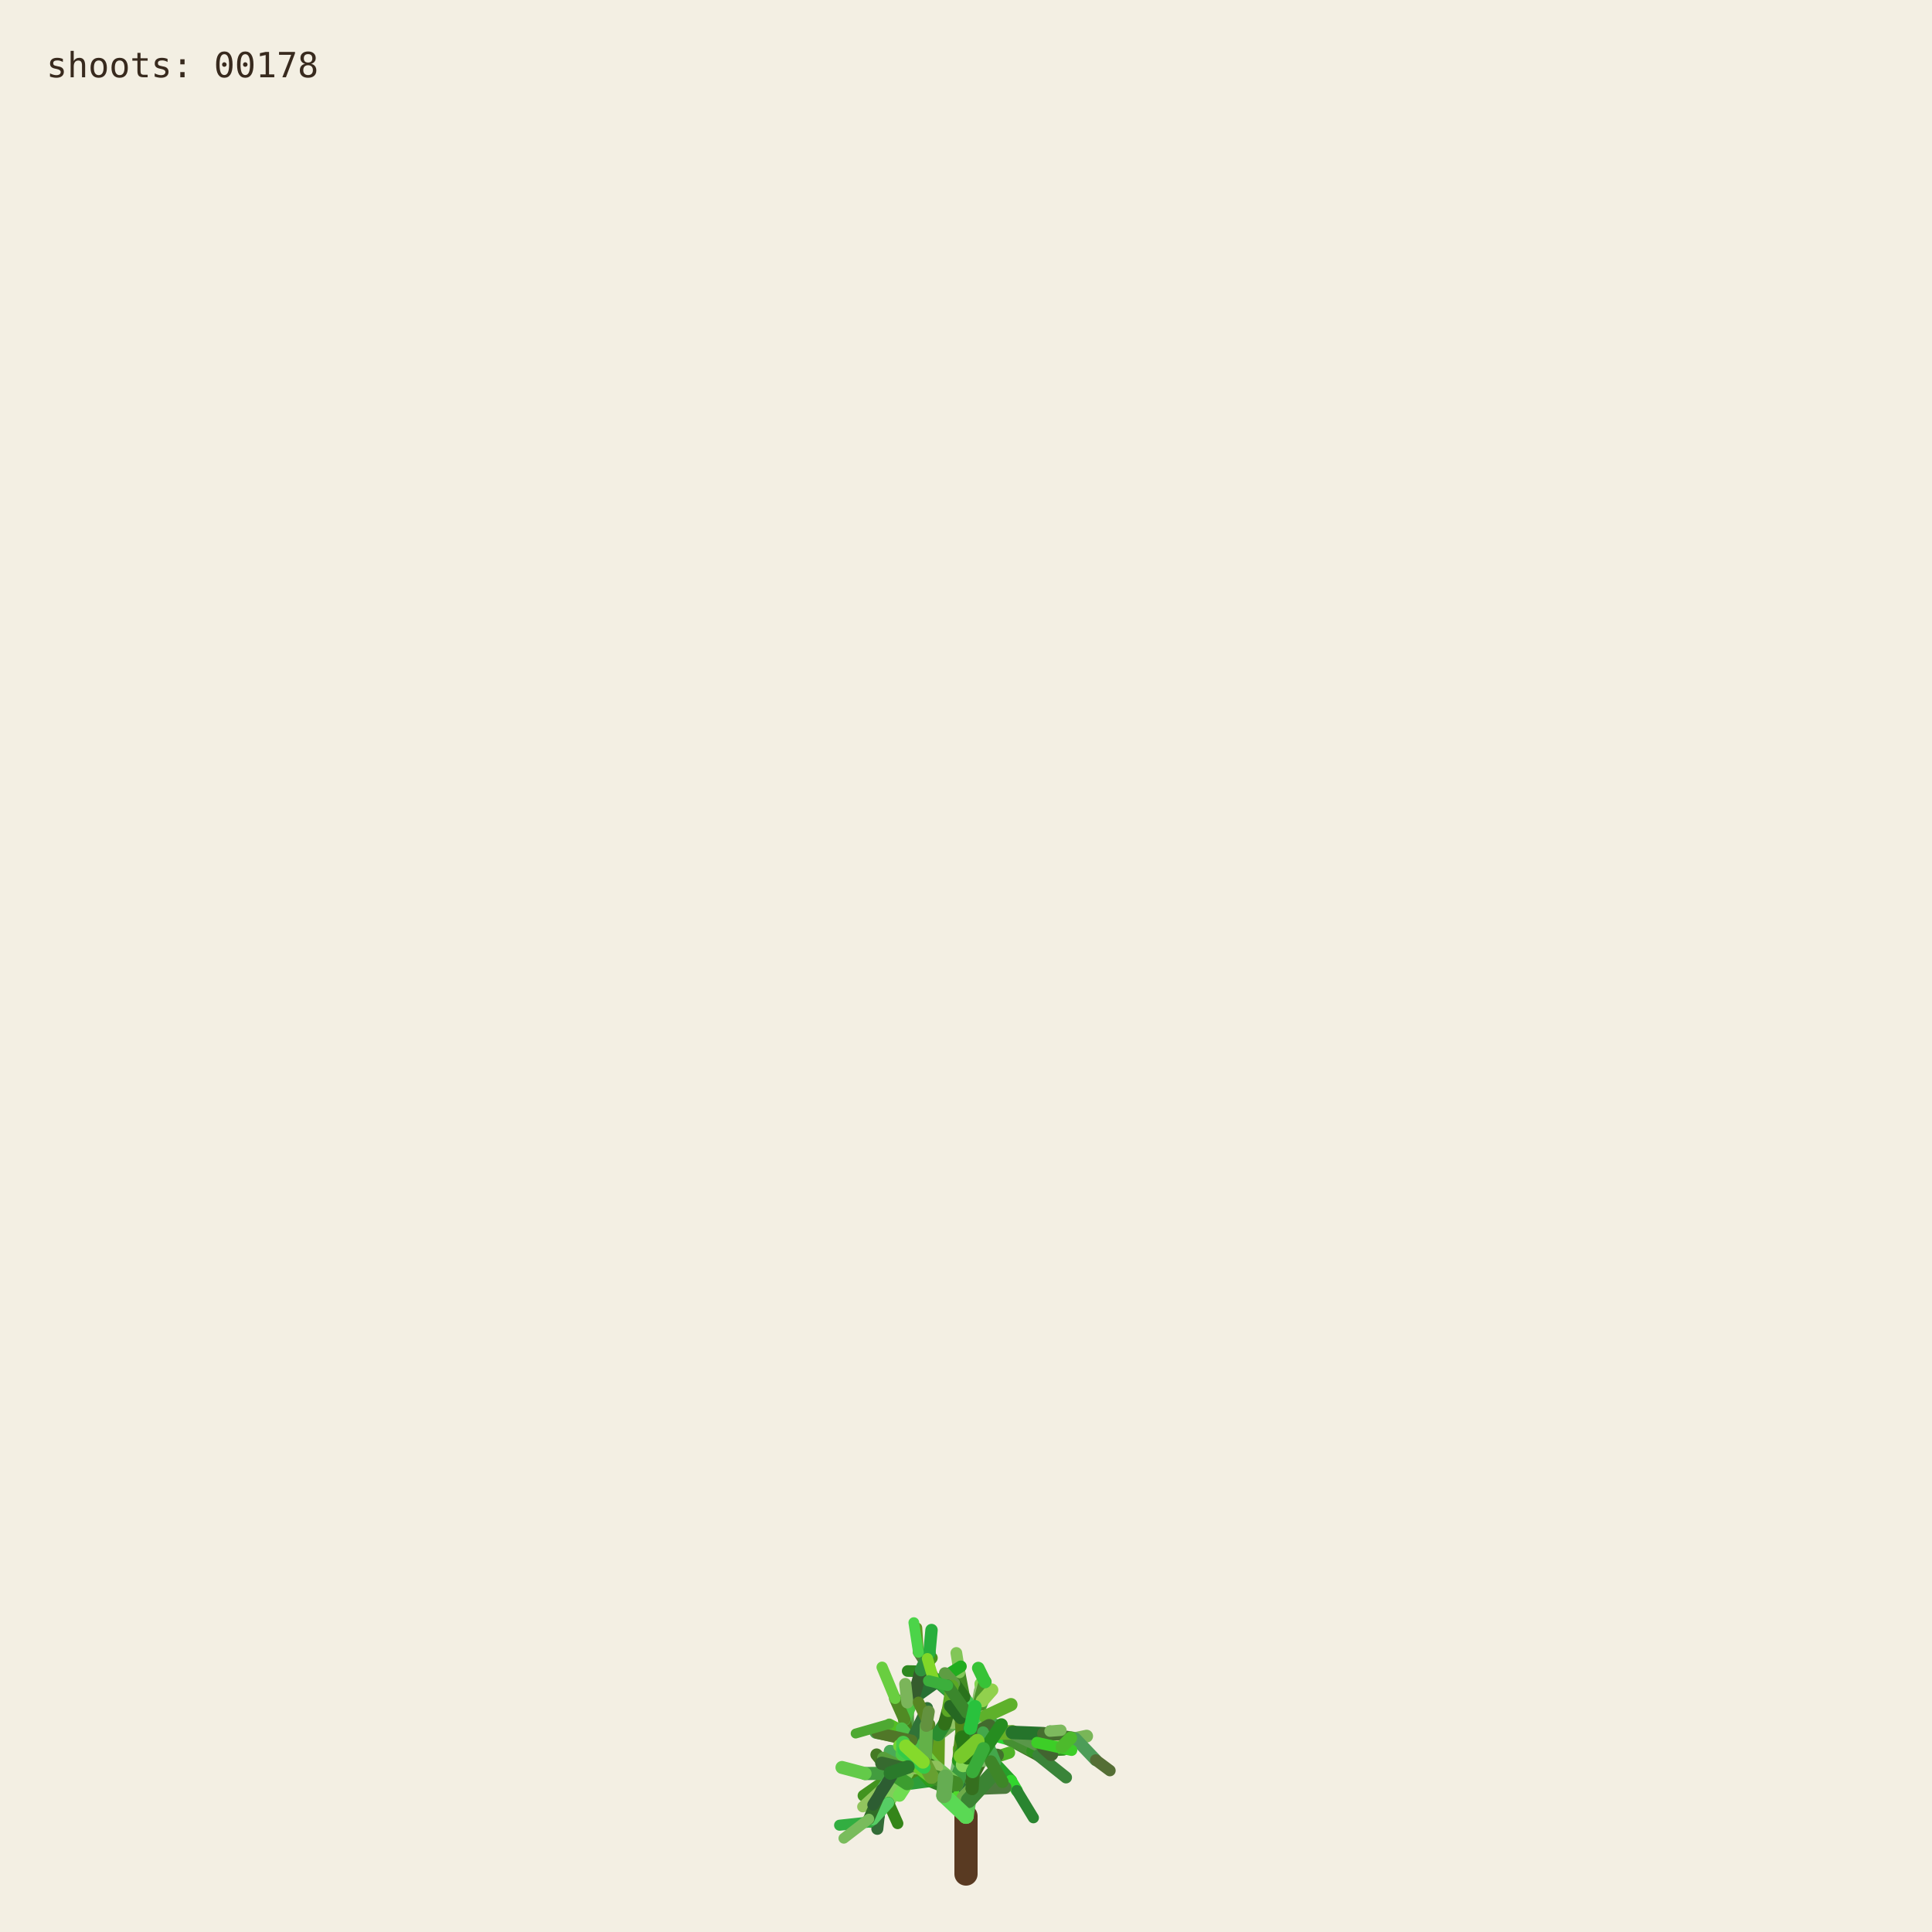
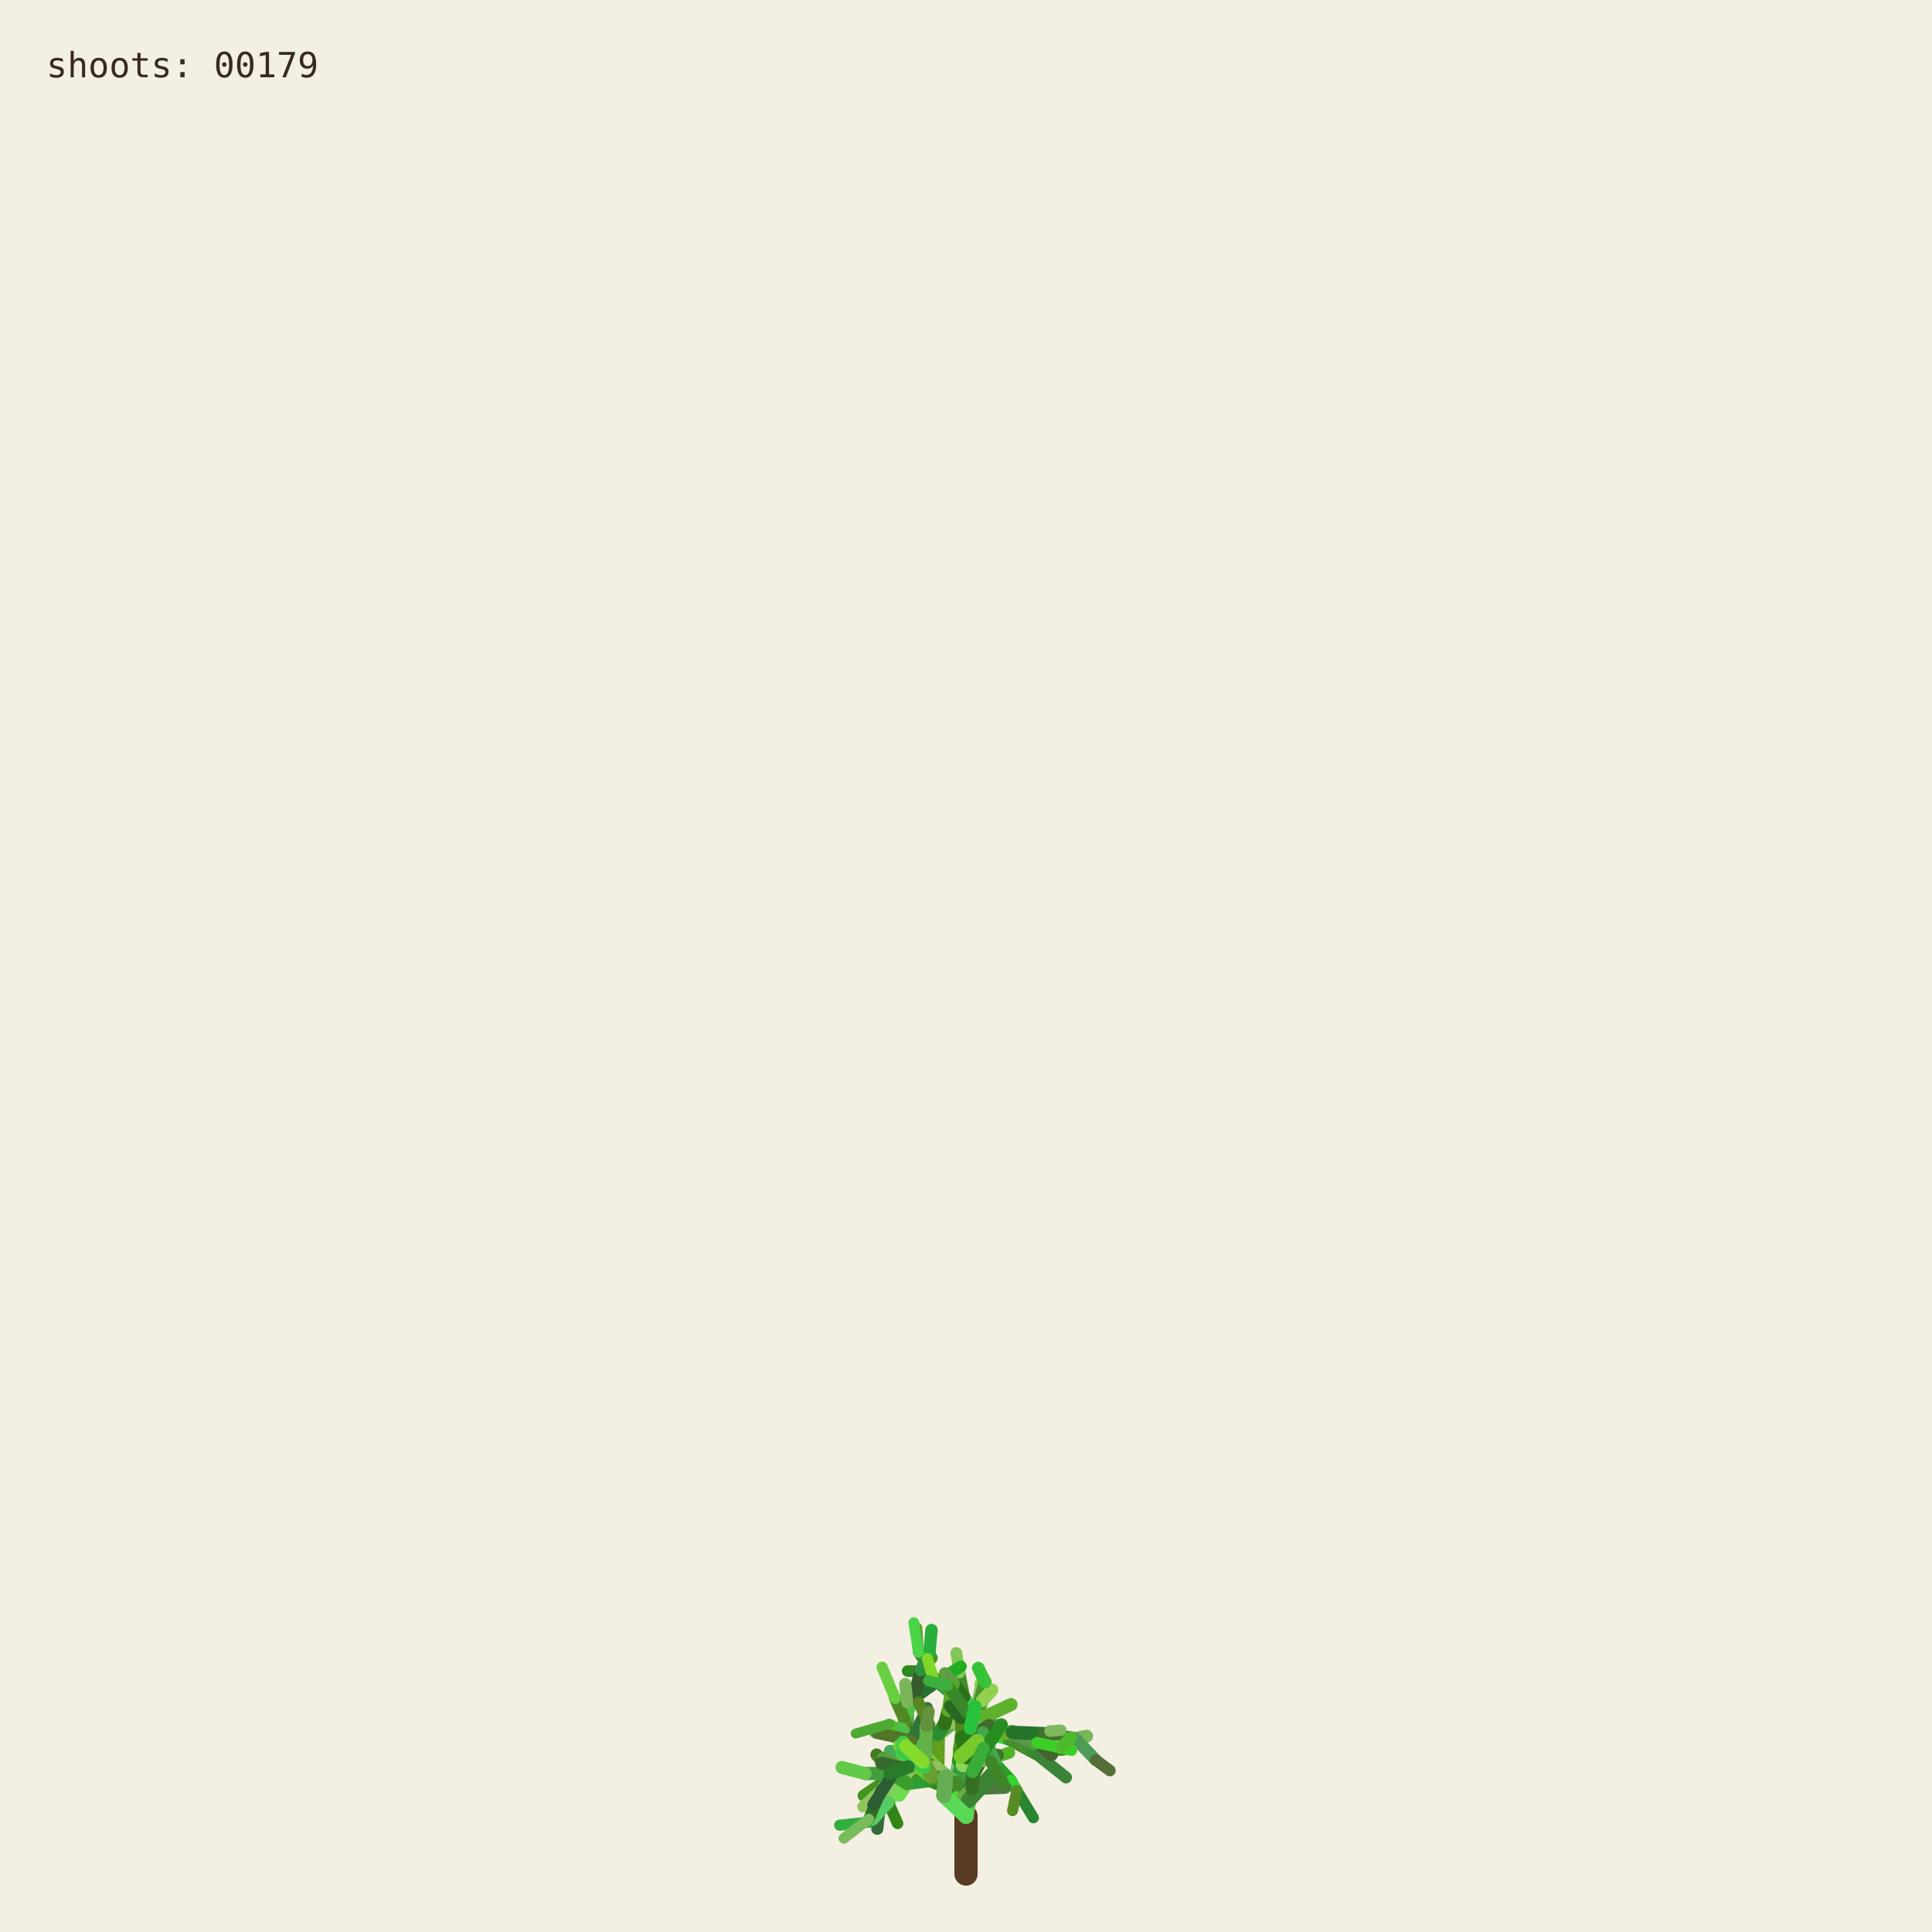
<svg xmlns="http://www.w3.org/2000/svg" viewBox="0 0 1000 1000" role="img" aria-labelledby="title desc">
  <rect width="1000" height="1000" fill="#f3efe3" />
  <g fill="none" stroke-linecap="round">
    <path d="M500 970 L500 940" stroke="#593a22" stroke-width="12" />
    <path d="M500.000 940.000 L494.591 923.254" stroke="hsl(89 50% 51%)" stroke-width="8.067" data-shoot="1" />
    <path d="M500.000 940.000 L498.548 930.480" stroke="hsl(108 42% 32%)" stroke-width="7.603" data-shoot="2" />
    <path d="M494.591 923.254 L485.237 916.016" stroke="hsl(129 39% 53%)" stroke-width="7.427" data-shoot="3" />
    <path d="M498.548 930.480 L502.606 920.794" stroke="hsl(125 41% 32%)" stroke-width="7.235" data-shoot="4" />
    <path d="M502.606 920.794 L496.770 905.343" stroke="hsl(93 34% 43%)" stroke-width="7.253" data-shoot="5" />
    <path d="M494.591 923.254 L497.365 909.040" stroke="hsl(116 35% 60%)" stroke-width="8.012" data-shoot="6" />
    <path d="M485.237 916.016 L485.497 897.710" stroke="hsl(89 69% 37%)" stroke-width="7.213" data-shoot="7" />
    <path d="M496.770 905.343 L501.215 895.004" stroke="hsl(92 66% 60%)" stroke-width="7.141" data-shoot="8" />
    <path d="M497.365 909.040 L506.164 896.866" stroke="hsl(126 59% 38%)" stroke-width="8.073" data-shoot="9" />
    <path d="M501.215 895.004 L510.832 888.548" stroke="hsl(91 35% 42%)" stroke-width="6.879" data-shoot="10" />
    <path d="M485.497 897.710 L493.416 891.622" stroke="hsl(104 36% 49%)" stroke-width="7.124" data-shoot="11" />
    <path d="M500.000 940.000 L490.927 925.443" stroke="hsl(108 70% 51%)" stroke-width="7.399" data-shoot="12" />
    <path d="M485.237 916.016 L479.157 913.325" stroke="hsl(112 69% 34%)" stroke-width="7.149" data-shoot="13" />
    <path d="M490.927 925.443 L481.351 921.527" stroke="hsl(111 58% 32%)" stroke-width="6.945" data-shoot="14" />
    <path d="M498.548 930.480 L503.173 925.799" stroke="hsl(98 40% 48%)" stroke-width="6.990" data-shoot="15" />
    <path d="M496.770 905.343 L505.035 888.845" stroke="hsl(101 68% 48%)" stroke-width="6.979" data-shoot="16" />
    <path d="M493.416 891.622 L508.817 896.643" stroke="hsl(128 70% 39%)" stroke-width="6.561" data-shoot="17" />
    <path d="M479.157 913.325 L469.750 899.500" stroke="hsl(95 57% 50%)" stroke-width="7.139" data-shoot="18" />
    <path d="M505.035 888.845 L508.436 880.301" stroke="hsl(98 53% 41%)" stroke-width="6.832" data-shoot="19" />
    <path d="M501.215 895.004 L501.550 888.479" stroke="hsl(112 68% 42%)" stroke-width="6.773" data-shoot="20" />
    <path d="M485.237 916.016 L479.029 908.697" stroke="hsl(100 57% 53%)" stroke-width="6.945" data-shoot="21" />
    <path d="M502.606 920.794 L496.127 911.207" stroke="hsl(123 62% 40%)" stroke-width="6.865" data-shoot="22" />
    <path d="M496.127 911.207 L497.635 896.782" stroke="hsl(93 65% 34%)" stroke-width="6.505" data-shoot="23" />
    <path d="M494.591 923.254 L500.793 909.571" stroke="hsl(113 71% 34%)" stroke-width="7.895" data-shoot="24" />
    <path d="M485.237 916.016 L479.462 917.793" stroke="hsl(99 66% 28%)" stroke-width="7.154" data-shoot="25" />
    <path d="M485.237 916.016 L473.231 912.147" stroke="hsl(93 38% 42%)" stroke-width="6.997" data-shoot="26" />
    <path d="M485.237 916.016 L473.737 913.680" stroke="hsl(114 35% 58%)" stroke-width="6.828" data-shoot="27" />
    <path d="M497.635 896.782 L497.395 881.015" stroke="hsl(110 56% 51%)" stroke-width="6.336" data-shoot="28" />
    <path d="M469.750 899.500 L453.522 896.436" stroke="hsl(121 37% 46%)" stroke-width="7.140" data-shoot="29" />
    <path d="M481.351 921.527 L469.530 923.105" stroke="hsl(126 55% 40%)" stroke-width="6.995" data-shoot="30" />
    <path d="M505.035 888.845 L499.035 878.436" stroke="hsl(88 42% 31%)" stroke-width="6.545" data-shoot="31" />
    <path d="M502.606 920.794 L507.653 911.330" stroke="hsl(99 57% 28%)" stroke-width="6.856" data-shoot="32" />
    <path d="M481.351 921.527 L478.279 914.724" stroke="hsl(122 35% 29%)" stroke-width="6.742" data-shoot="33" />
    <path d="M508.817 896.643 L522.168 900.369" stroke="hsl(122 67% 50%)" stroke-width="6.210" data-shoot="34" />
    <path d="M479.029 908.697 L477.185 899.261" stroke="hsl(124 64% 35%)" stroke-width="6.693" data-shoot="35" />
    <path d="M494.591 923.254 L498.563 913.442" stroke="hsl(122 45% 42%)" stroke-width="7.987" data-shoot="36" />
    <path d="M473.737 913.680 L467.283 915.265" stroke="hsl(125 60% 37%)" stroke-width="6.814" data-shoot="37" />
    <path d="M481.351 921.527 L469.226 908.135" stroke="hsl(113 69% 37%)" stroke-width="6.660" data-shoot="38" />
    <path d="M473.231 912.147 L461.374 919.424" stroke="hsl(100 70% 60%)" stroke-width="6.453" data-shoot="39" />
    <path d="M497.635 896.782 L500.334 886.420" stroke="hsl(108 47% 53%)" stroke-width="6.302" data-shoot="40" />
    <path d="M467.283 915.265 L455.168 929.331" stroke="hsl(120 40% 35%)" stroke-width="6.786" data-shoot="41" />
    <path d="M508.817 896.643 L512.869 911.725" stroke="hsl(110 63% 40%)" stroke-width="6.518" data-shoot="42" />
    <path d="M496.127 911.207 L497.987 905.795" stroke="hsl(115 70% 35%)" stroke-width="6.363" data-shoot="43" />
    <path d="M507.653 911.330 L512.674 910.357" stroke="hsl(104 36% 57%)" stroke-width="6.747" data-shoot="44" />
    <path d="M479.157 913.325 L470.181 917.185" stroke="hsl(95 64% 53%)" stroke-width="6.833" data-shoot="45" />
    <path d="M469.750 899.500 L469.633 881.151" stroke="hsl(111 38% 45%)" stroke-width="6.815" data-shoot="46" />
    <path d="M479.029 908.697 L480.879 892.655" stroke="hsl(102 44% 35%)" stroke-width="6.467" data-shoot="47" />
    <path d="M500.334 886.420 L507.457 881.593" stroke="hsl(118 47% 56%)" stroke-width="6.197" data-shoot="48" />
    <path d="M461.374 919.424 L446.935 929.431" stroke="hsl(102 65% 35%)" stroke-width="6.069" data-shoot="49" />
    <path d="M508.436 880.301 L507.585 871.602" stroke="hsl(97 61% 57%)" stroke-width="6.448" data-shoot="50" />
    <path d="M512.674 910.357 L523.304 921.702" stroke="hsl(122 61% 39%)" stroke-width="6.341" data-shoot="51" />
    <path d="M500.000 940.000 L501.279 931.882" stroke="hsl(118 51% 56%)" stroke-width="7.998" data-shoot="52" />
    <path d="M499.035 878.436 L496.590 865.625" stroke="hsl(103 58% 35%)" stroke-width="6.115" data-shoot="53" />
    <path d="M485.497 897.710 L488.970 892.287" stroke="hsl(123 54% 36%)" stroke-width="7.087" data-shoot="54" />
    <path d="M496.590 865.625 L495.009 855.557" stroke="hsl(97 49% 56%)" stroke-width="6.061" data-shoot="55" />
    <path d="M469.633 881.151 L484.418 870.623" stroke="hsl(128 48% 30%)" stroke-width="6.659" data-shoot="56" />
    <path d="M485.237 916.016 L477.752 911.974" stroke="hsl(90 58% 50%)" stroke-width="6.898" data-shoot="57" />
    <path d="M498.563 913.442 L502.383 908.863" stroke="hsl(97 61% 59%)" stroke-width="7.688" data-shoot="58" />
    <path d="M479.157 913.325 L464.639 921.037" stroke="hsl(94 69% 32%)" stroke-width="6.531" data-shoot="59" />
    <path d="M478.279 914.724 L471.794 900.929" stroke="hsl(117 71% 29%)" stroke-width="6.231" data-shoot="60" />
    <path d="M522.168 900.369 L536.734 901.964" stroke="hsl(111 46% 60%)" stroke-width="6.038" data-shoot="61" />
    <path d="M471.794 900.929 L465.848 895.170" stroke="hsl(103 40% 56%)" stroke-width="5.768" data-shoot="62" />
    <path d="M469.750 899.500 L468.128 889.982" stroke="hsl(93 64% 30%)" stroke-width="6.667" data-shoot="63" />
    <path d="M477.185 899.261 L475.657 893.582" stroke="hsl(113 52% 40%)" stroke-width="6.319" data-shoot="64" />
    <path d="M479.029 908.697 L474.737 903.891" stroke="hsl(93 52% 43%)" stroke-width="6.709" data-shoot="65" />
    <path d="M523.304 921.702 L526.314 926.781" stroke="hsl(119 67% 51%)" stroke-width="6.166" data-shoot="66" />
    <path d="M505.035 888.845 L507.387 875.338" stroke="hsl(96 40% 59%)" stroke-width="6.739" data-shoot="67" />
    <path d="M522.168 900.369 L537.413 908.545" stroke="hsl(99 61% 27%)" stroke-width="6.155" data-shoot="68" />
    <path d="M497.395 881.015 L483.011 868.683" stroke="hsl(129 53% 36%)" stroke-width="6.314" data-shoot="69" />
    <path d="M522.168 900.369 L534.219 906.339" stroke="hsl(108 48% 38%)" stroke-width="6.199" data-shoot="70" />
    <path d="M493.416 891.622 L507.262 882.093" stroke="hsl(127 63% 43%)" stroke-width="6.826" data-shoot="71" />
    <path d="M502.383 908.863 L508.238 907.761" stroke="hsl(99 66% 30%)" stroke-width="7.032" data-shoot="72" />
    <path d="M508.817 896.643 L514.829 892.790" stroke="hsl(125 40% 46%)" stroke-width="6.585" data-shoot="73" />
    <path d="M468.128 889.982 L473.133 877.764" stroke="hsl(115 52% 51%)" stroke-width="6.671" data-shoot="74" />
    <path d="M465.848 895.170 L460.313 892.280" stroke="hsl(102 70% 44%)" stroke-width="5.549" data-shoot="75" />
    <path d="M468.128 889.982 L463.284 879.089" stroke="hsl(94 59% 34%)" stroke-width="6.302" data-shoot="76" />
    <path d="M461.374 919.424 L456.357 926.300" stroke="hsl(126 42% 53%)" stroke-width="6.125" data-shoot="77" />
    <path d="M483.011 868.683 L476.458 865.059" stroke="hsl(124 68% 42%)" stroke-width="6.199" data-shoot="78" />
    <path d="M455.168 929.331 L454.837 939.862" stroke="hsl(125 68% 35%)" stroke-width="6.316" data-shoot="79" />
    <path d="M534.219 906.339 L550.383 905.736" stroke="hsl(112 63% 35%)" stroke-width="5.969" data-shoot="80" />
    <path d="M470.181 917.185 L459.860 933.116" stroke="hsl(100 53% 58%)" stroke-width="6.224" data-shoot="81" />
    <path d="M497.395 881.015 L484.197 869.260" stroke="hsl(122 53% 43%)" stroke-width="5.862" data-shoot="82" />
    <path d="M536.734 901.964 L543.504 896.023" stroke="hsl(116 68% 27%)" stroke-width="5.871" data-shoot="83" />
    <path d="M476.458 865.059 L469.801 864.922" stroke="hsl(112 62% 33%)" stroke-width="6.006" data-shoot="84" />
    <path d="M506.164 896.866 L524.059 896.699" stroke="hsl(91 64% 42%)" stroke-width="7.575" data-shoot="85" />
    <path d="M485.237 916.016 L472.910 908.590" stroke="hsl(102 57% 31%)" stroke-width="6.875" data-shoot="86" />
    <path d="M469.530 923.105 L465.520 929.278" stroke="hsl(107 67% 59%)" stroke-width="6.616" data-shoot="87" />
    <path d="M505.035 888.845 L509.868 870.612" stroke="hsl(101 57% 37%)" stroke-width="6.791" data-shoot="88" />
    <path d="M493.416 891.622 L509.951 888.485" stroke="hsl(92 44% 58%)" stroke-width="6.812" data-shoot="89" />
    <path d="M503.173 925.799 L520.191 925.155" stroke="hsl(105 34% 36%)" stroke-width="6.682" data-shoot="90" />
    <path d="M474.737 903.891 L466.772 894.583" stroke="hsl(116 48% 51%)" stroke-width="6.158" data-shoot="91" />
    <path d="M484.197 869.260 L475.358 855.233" stroke="hsl(100 34% 37%)" stroke-width="5.647" data-shoot="92" />
    <path d="M505.035 888.845 L500.829 880.951" stroke="hsl(127 58% 52%)" stroke-width="6.474" data-shoot="93" />
    <path d="M479.157 913.325 L471.905 914.367" stroke="hsl(125 48% 52%)" stroke-width="6.716" data-shoot="94" />
    <path d="M501.279 931.882 L513.403 918.671" stroke="hsl(114 44% 36%)" stroke-width="7.978" data-shoot="95" />
    <path d="M524.059 896.699 L540.269 904.338" stroke="hsl(108 35% 44%)" stroke-width="7.297" data-shoot="96" />
    <path d="M524.059 896.699 L540.170 897.356" stroke="hsl(125 52% 30%)" stroke-width="6.964" data-shoot="97" />
    <path d="M497.635 896.782 L497.191 889.399" stroke="hsl(88 69% 31%)" stroke-width="6.119" data-shoot="98" />
    <path d="M508.436 880.301 L513.376 874.721" stroke="hsl(89 59% 56%)" stroke-width="6.732" data-shoot="99" />
    <path d="M469.530 923.105 L461.520 917.825" stroke="hsl(113 54% 40%)" stroke-width="7.033" data-shoot="100" />
    <path d="M473.133 877.764 L476.780 864.372" stroke="hsl(110 34% 27%)" stroke-width="6.596" data-shoot="101" />
    <path d="M471.794 900.929 L479.914 884.001" stroke="hsl(126 41% 32%)" stroke-width="6.024" data-shoot="102" />
    <path d="M512.674 910.357 L522.333 907.203" stroke="hsl(103 64% 43%)" stroke-width="6.219" data-shoot="103" />
    <path d="M509.868 870.612 L506.361 863.395" stroke="hsl(120 56% 49%)" stroke-width="6.521" data-shoot="104" />
    <path d="M540.170 897.356 L556.575 899.863" stroke="hsl(100 40% 31%)" stroke-width="6.676" data-shoot="105" />
    <path d="M459.860 933.116 L464.616 943.790" stroke="hsl(105 68% 31%)" stroke-width="5.925" data-shoot="106" />
    <path d="M461.520 917.825 L453.738 908.211" stroke="hsl(98 54% 31%)" stroke-width="6.452" data-shoot="107" />
    <path d="M509.951 888.485 L523.296 882.278" stroke="hsl(97 61% 43%)" stroke-width="6.765" data-shoot="108" />
    <path d="M479.029 908.697 L460.671 906.383" stroke="hsl(128 39% 48%)" stroke-width="6.494" data-shoot="109" />
    <path d="M469.633 881.151 L468.563 871.658" stroke="hsl(98 38% 53%)" stroke-width="6.301" data-shoot="110" />
    <path d="M456.357 926.300 L446.582 935.154" stroke="hsl(90 47% 57%)" stroke-width="5.838" data-shoot="111" />
    <path d="M488.970 892.287 L490.829 885.358" stroke="hsl(104 63% 27%)" stroke-width="6.888" data-shoot="112" />
    <path d="M499.035 878.436 L493.946 871.238" stroke="hsl(110 61% 28%)" stroke-width="6.405" data-shoot="113" />
    <path d="M503.173 925.799 L503.949 916.037" stroke="hsl(108 61% 30%)" stroke-width="6.764" data-shoot="114" />
    <path d="M484.418 870.623 L497.330 862.535" stroke="hsl(119 70% 40%)" stroke-width="6.117" data-shoot="115" />
    <path d="M476.780 864.372 L482.198 858.124" stroke="hsl(97 71% 34%)" stroke-width="6.331" data-shoot="116" />
    <path d="M459.860 933.116 L450.375 943.022" stroke="hsl(119 67% 40%)" stroke-width="6.054" data-shoot="117" />
    <path d="M537.413 908.545 L551.771 920.000" stroke="hsl(119 40% 37%)" stroke-width="6.202" data-shoot="118" />
    <path d="M476.780 864.372 L481.041 855.578" stroke="hsl(128 51% 38%)" stroke-width="6.621" data-shoot="119" />
    <path d="M475.358 855.233 L474.548 842.544" stroke="hsl(89 65% 36%)" stroke-width="5.593" data-shoot="120" />
    <path d="M479.029 908.697 L479.467 893.313" stroke="hsl(105 42% 49%)" stroke-width="6.799" data-shoot="121" />
    <path d="M494.591 923.254 L484.466 914.996" stroke="hsl(104 48% 55%)" stroke-width="7.531" data-shoot="122" />
    <path d="M503.173 925.799 L503.396 917.056" stroke="hsl(104 56% 28%)" stroke-width="6.644" data-shoot="123" />
    <path d="M493.946 871.238 L489.038 865.959" stroke="hsl(102 40% 44%)" stroke-width="6.042" data-shoot="124" />
    <path d="M467.283 915.265 L457.242 909.920" stroke="hsl(103 45% 43%)" stroke-width="6.457" data-shoot="125" />
    <path d="M471.794 900.929 L454.133 896.956" stroke="hsl(89 50% 31%)" stroke-width="6.180" data-shoot="126" />
    <path d="M454.837 939.862 L454.096 946.606" stroke="hsl(125 36% 31%)" stroke-width="6.220" data-shoot="127" />
    <path d="M481.041 855.578 L482.155 843.709" stroke="hsl(129 63% 42%)" stroke-width="6.417" data-shoot="128" />
    <path d="M490.829 885.358 L492.861 872.817" stroke="hsl(95 65% 40%)" stroke-width="6.754" data-shoot="129" />
    <path d="M478.279 914.724 L465.635 903.587" stroke="hsl(96 66% 52%)" stroke-width="6.672" data-shoot="130" />
    <path d="M450.375 943.022 L434.576 944.722" stroke="hsl(127 55% 44%)" stroke-width="5.725" data-shoot="131" />
    <path d="M459.860 933.116 L451.962 941.801" stroke="hsl(127 54% 57%)" stroke-width="5.888" data-shoot="132" />
    <path d="M526.314 926.781 L534.894 940.878" stroke="hsl(125 53% 34%)" stroke-width="5.720" data-shoot="133" />
    <path d="M456.357 926.300 L449.709 941.533" stroke="hsl(112 47% 29%)" stroke-width="5.948" data-shoot="134" />
    <path d="M556.575 899.863 L562.434 898.624" stroke="hsl(99 39% 53%)" stroke-width="6.651" data-shoot="135" />
    <path d="M556.575 899.863 L567.158 910.979" stroke="hsl(128 34% 46%)" stroke-width="6.350" data-shoot="136" />
    <path d="M461.520 917.825 L447.767 917.982" stroke="hsl(118 43% 43%)" stroke-width="6.808" data-shoot="137" />
    <path d="M502.383 908.863 L502.275 894.506" stroke="hsl(114 52% 34%)" stroke-width="7.514" data-shoot="138" />
    <path d="M484.466 914.996 L469.919 914.610" stroke="hsl(90 45% 56%)" stroke-width="7.261" data-shoot="139" />
    <path d="M506.164 896.866 L511.996 893.538" stroke="hsl(100 40% 30%)" stroke-width="7.562" data-shoot="140" />
    <path d="M508.238 907.761 L516.195 908.520" stroke="hsl(102 44% 31%)" stroke-width="6.802" data-shoot="141" />
    <path d="M536.734 901.964 L544.250 907.905" stroke="hsl(91 54% 33%)" stroke-width="5.663" data-shoot="142" />
    <path d="M479.157 913.325 L471.950 914.117" stroke="hsl(102 39% 34%)" stroke-width="6.550" data-shoot="143" />
    <path d="M494.591 923.254 L482.152 919.513" stroke="hsl(104 56% 35%)" stroke-width="7.930" data-shoot="144" />
    <path d="M508.817 896.643 L515.085 912.072" stroke="hsl(125 43% 46%)" stroke-width="6.163" data-shoot="145" />
    <path d="M482.152 919.513 L467.316 907.872" stroke="hsl(97 66% 48%)" stroke-width="7.452" data-shoot="146" />
    <path d="M480.879 892.655 L475.418 881.125" stroke="hsl(88 59% 33%)" stroke-width="5.933" data-shoot="147" />
    <path d="M540.269 904.338 L549.716 904.178" stroke="hsl(92 48% 60%)" stroke-width="6.883" data-shoot="148" />
    <path d="M467.316 907.872 L467.480 902.032" stroke="hsl(120 56% 54%)" stroke-width="7.156" data-shoot="149" />
    <path d="M483.011 868.683 L480.032 858.496" stroke="hsl(90 69% 50%)" stroke-width="5.778" data-shoot="150" />
    <path d="M497.191 889.399 L491.630 882.997" stroke="hsl(116 51% 27%)" stroke-width="6.106" data-shoot="151" />
    <path d="M482.152 919.513 L478.791 913.069" stroke="hsl(91 53% 41%)" stroke-width="7.533" data-shoot="152" />
    <path d="M543.504 896.023 L549.105 895.596" stroke="hsl(100 40% 55%)" stroke-width="5.914" data-shoot="153" />
    <path d="M467.283 915.265 L456.437 912.665" stroke="hsl(113 38% 30%)" stroke-width="6.866" data-shoot="154" />
    <path d="M567.158 910.979 L574.486 916.440" stroke="hsl(88 35% 32%)" stroke-width="5.955" data-shoot="155" />
    <path d="M512.869 911.725 L518.866 922.323" stroke="hsl(106 54% 34%)" stroke-width="6.353" data-shoot="156" />
    <path d="M500.334 886.420 L490.418 872.350" stroke="hsl(110 51% 35%)" stroke-width="6.150" data-shoot="157" />
    <path d="M500.793 909.571 L498.095 899.473" stroke="hsl(109 69% 28%)" stroke-width="7.556" data-shoot="158" />
    <path d="M449.709 941.533 L436.765 951.498" stroke="hsl(102 42% 55%)" stroke-width="5.534" data-shoot="159" />
    <path d="M508.238 907.761 L518.302 892.720" stroke="hsl(117 63% 34%)" stroke-width="6.708" data-shoot="160" />
    <path d="M475.358 855.233 L472.993 839.858" stroke="hsl(119 62% 56%)" stroke-width="5.562" data-shoot="161" />
    <path d="M502.275 894.506 L504.670 883.372" stroke="hsl(128 65% 46%)" stroke-width="6.876" data-shoot="162" />
    <path d="M540.269 904.338 L544.102 907.850" stroke="hsl(99 35% 29%)" stroke-width="7.336" data-shoot="163" />
    <path d="M536.734 901.964 L554.643 905.916" stroke="hsl(112 68% 48%)" stroke-width="5.906" data-shoot="164" />
    <path d="M497.365 909.040 L505.842 901.224" stroke="hsl(91 65% 48%)" stroke-width="7.533" data-shoot="165" />
    <path d="M478.279 914.724 L467.960 905.929" stroke="hsl(128 59% 50%)" stroke-width="6.781" data-shoot="166" />
    <path d="M461.374 919.424 L451.958 934.122" stroke="hsl(127 35% 27%)" stroke-width="6.092" data-shoot="167" />
    <path d="M463.284 879.089 L456.576 862.947" stroke="hsl(103 59% 53%)" stroke-width="5.809" data-shoot="168" />
    <path d="M500.000 940.000 L488.580 929.317" stroke="hsl(117 64% 59%)" stroke-width="8.005" data-shoot="169" />
    <path d="M447.767 917.982 L435.801 914.831" stroke="hsl(108 55% 54%)" stroke-width="6.726" data-shoot="170" />
    <path d="M477.752 911.974 L468.826 903.841" stroke="hsl(89 70% 51%)" stroke-width="6.964" data-shoot="171" />
    <path d="M469.919 914.610 L460.892 917.724" stroke="hsl(121 49% 32%)" stroke-width="7.015" data-shoot="172" />
    <path d="M503.396 917.056 L509.013 905.051" stroke="hsl(120 50% 45%)" stroke-width="6.671" data-shoot="173" />
    <path d="M549.716 904.178 L554.177 899.548" stroke="hsl(106 62% 45%)" stroke-width="6.645" data-shoot="174" />
    <path d="M460.313 892.280 L442.892 897.267" stroke="hsl(106 54% 43%)" stroke-width="5.141" data-shoot="175" />
    <path d="M490.418 872.350 L480.658 869.975" stroke="hsl(120 49% 46%)" stroke-width="5.821" data-shoot="176" />
    <path d="M479.467 893.313 L480.721 885.946" stroke="hsl(94 40% 41%)" stroke-width="6.222" data-shoot="177" />
    <path d="M488.580 929.317 L489.421 919.838" stroke="hsl(107 36% 50%)" stroke-width="7.943" data-shoot="178" />
+     <path d="M526.314 926.781 L524.087 937.173" stroke="hsl(90 60% 34%)" stroke-width="5.700" data-shoot="179" />
  </g>
-   <text x="24" y="40" font-family="monospace" font-size="18" fill="#382a1e">shoots: 00178</text>
+   <text x="24" y="40" font-family="monospace" font-size="18" fill="#382a1e">shoots: 00179</text>
</svg>
